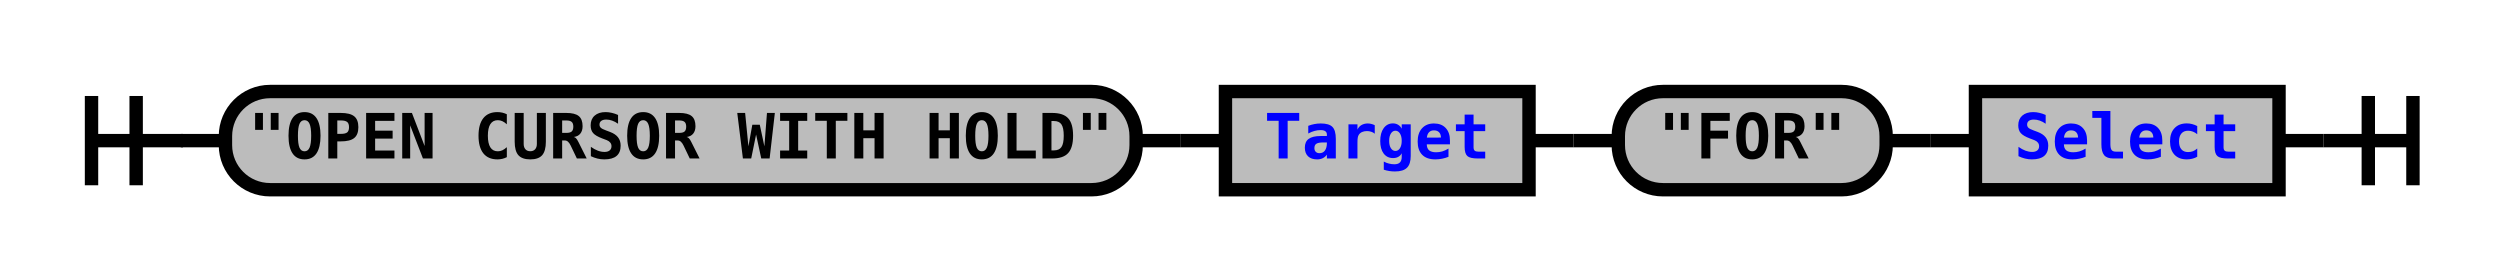
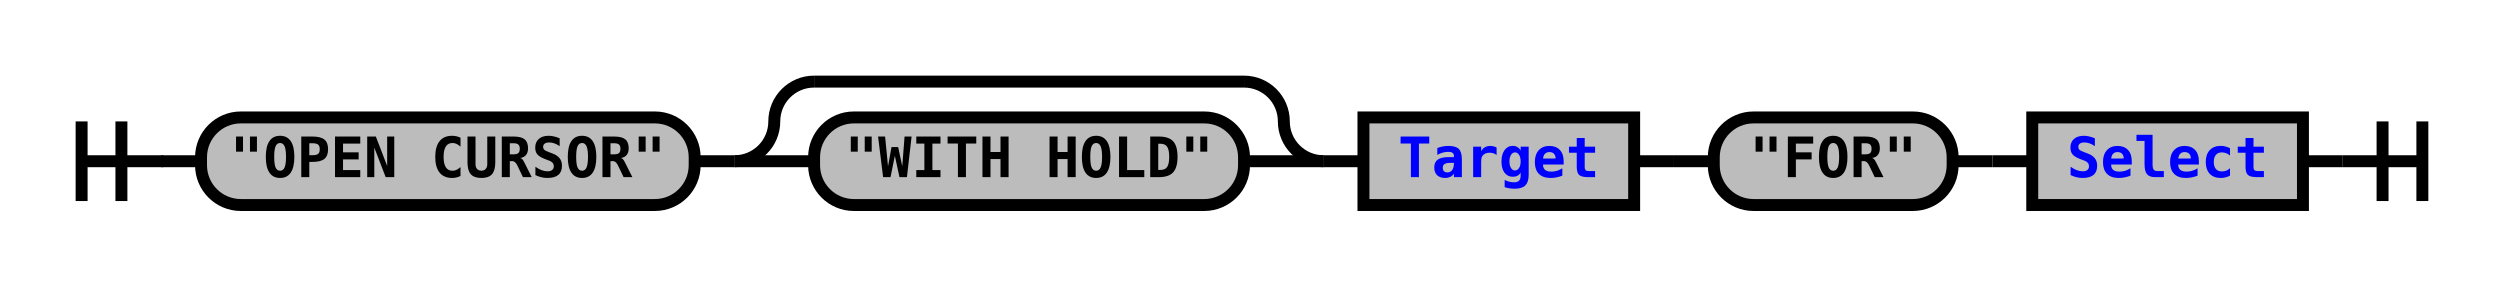
- <svg xmlns="http://www.w3.org/2000/svg" xmlns:xlink="http://www.w3.org/1999/xlink" class="railroad-diagram" width="560" height="62" viewBox="0 0 560 62">
+ <svg xmlns="http://www.w3.org/2000/svg" xmlns:xlink="http://www.w3.org/1999/xlink" class="railroad-diagram" width="628" height="71" viewBox="0 0 628 71">
  <defs>
    <style type="text/css">
path {
stroke-width: 3;
stroke: black;
fill: rgba(0,0,0,0);
}
text {
font: bold 14px monospace;
text-anchor: middle;
}
text.diagram-text {
font-size: 12px;
}
a {
fill: blue;
}
text.diagram-arrow {
font-size: 16px;
}
text.label {
text-anchor: start;
}
text.comment {
font: italic 12px monospace;
}
rect {
stroke-width: 3;
stroke: black;
fill: #BCBCBC;
}
path.diagram-text {
stroke-width: 3;
stroke: black;
fill: #BCBCBC;
cursor: help;
}
</style>
  </defs>
  <g transform="translate(.5 .5)">
-     <path d="M 20 21 v 20 m 10 -20 v 20 m -10 -10 h 20.5" />
-     <path d="M40 31h10" />
+     <path d="M 20 30 v 20 m 10 -20 v 20 m -10 -10 h 20.5" />
+     <path d="M40 40h10" />
    <g>
-       <path d="M50 31h0" />
-       <path d="M510 31h0" />
+       <path d="M50 40h0" />
+       <path d="M578 40h0" />
      <g class="terminal">
-         <path d="M50 31h0" />
-         <path d="M254 31h0" />
-         <rect x="50" y="20" width="204" height="22" rx="10" ry="10" />
-         <text x="152" y="35">"OPEN CURSOR WITH HOLD"</text>
+         <path d="M50 40h0" />
+         <path d="M174 40h0" />
+         <rect x="50" y="29" width="124" height="22" rx="10" ry="10" />
+         <text x="112" y="44">"OPEN CURSOR"</text>
      </g>
-       <path d="M254 31h10" />
-       <path d="M264 31h10" />
+       <path d="M174 40h10" />
+       <g>
+         <path d="M184 40h0" />
+         <path d="M332 40h0" />
+         <path d="M184 40a10 10 0 0 0 10 -10v0a10 10 0 0 1 10 -10" />
+         <g>
+           <path d="M204 20h108" />
+         </g>
+         <path d="M312 20a10 10 0 0 1 10 10v0a10 10 0 0 0 10 10" />
+         <path d="M184 40h20" />
+         <g class="terminal">
+           <path d="M204 40h0" />
+           <path d="M312 40h0" />
+           <rect x="204" y="29" width="108" height="22" rx="10" ry="10" />
+           <text x="258" y="44">"WITH HOLD"</text>
+         </g>
+         <path d="M312 40h20" />
+       </g>
+       <path d="M332 40h10" />
      <g class="non-terminal">
-         <path d="M274 31h0" />
-         <path d="M342 31h0" />
-         <rect x="274" y="20" width="68" height="22" />
+         <path d="M342 40h0" />
+         <path d="M410 40h0" />
+         <rect x="342" y="29" width="68" height="22" />
        <a xlink:href="reuse_target.svg">
-           <text x="308" y="35">Target</text>
+           <text x="376" y="44">Target</text>
        </a>
      </g>
-       <path d="M342 31h10" />
-       <path d="M352 31h10" />
+       <path d="M410 40h10" />
+       <path d="M420 40h10" />
      <g class="terminal">
-         <path d="M362 31h0" />
-         <path d="M422 31h0" />
-         <rect x="362" y="20" width="60" height="22" rx="10" ry="10" />
-         <text x="392" y="35">"FOR"</text>
+         <path d="M430 40h0" />
+         <path d="M490 40h0" />
+         <rect x="430" y="29" width="60" height="22" rx="10" ry="10" />
+         <text x="460" y="44">"FOR"</text>
      </g>
-       <path d="M422 31h10" />
-       <path d="M432 31h10" />
+       <path d="M490 40h10" />
+       <path d="M500 40h10" />
      <g class="non-terminal">
-         <path d="M442 31h0" />
-         <path d="M510 31h0" />
-         <rect x="442" y="20" width="68" height="22" />
+         <path d="M510 40h0" />
+         <path d="M578 40h0" />
+         <rect x="510" y="29" width="68" height="22" />
        <a xlink:href="reuse_select.svg">
-           <text x="476" y="35">Select</text>
+           <text x="544" y="44">Select</text>
        </a>
      </g>
    </g>
-     <path d="M510 31h10" />
-     <path d="M 520 31 h 20 m -10 -10 v 20 m 10 -20 v 20" />
+     <path d="M578 40h10" />
+     <path d="M 588 40 h 20 m -10 -10 v 20 m 10 -20 v 20" />
  </g>
</svg>
